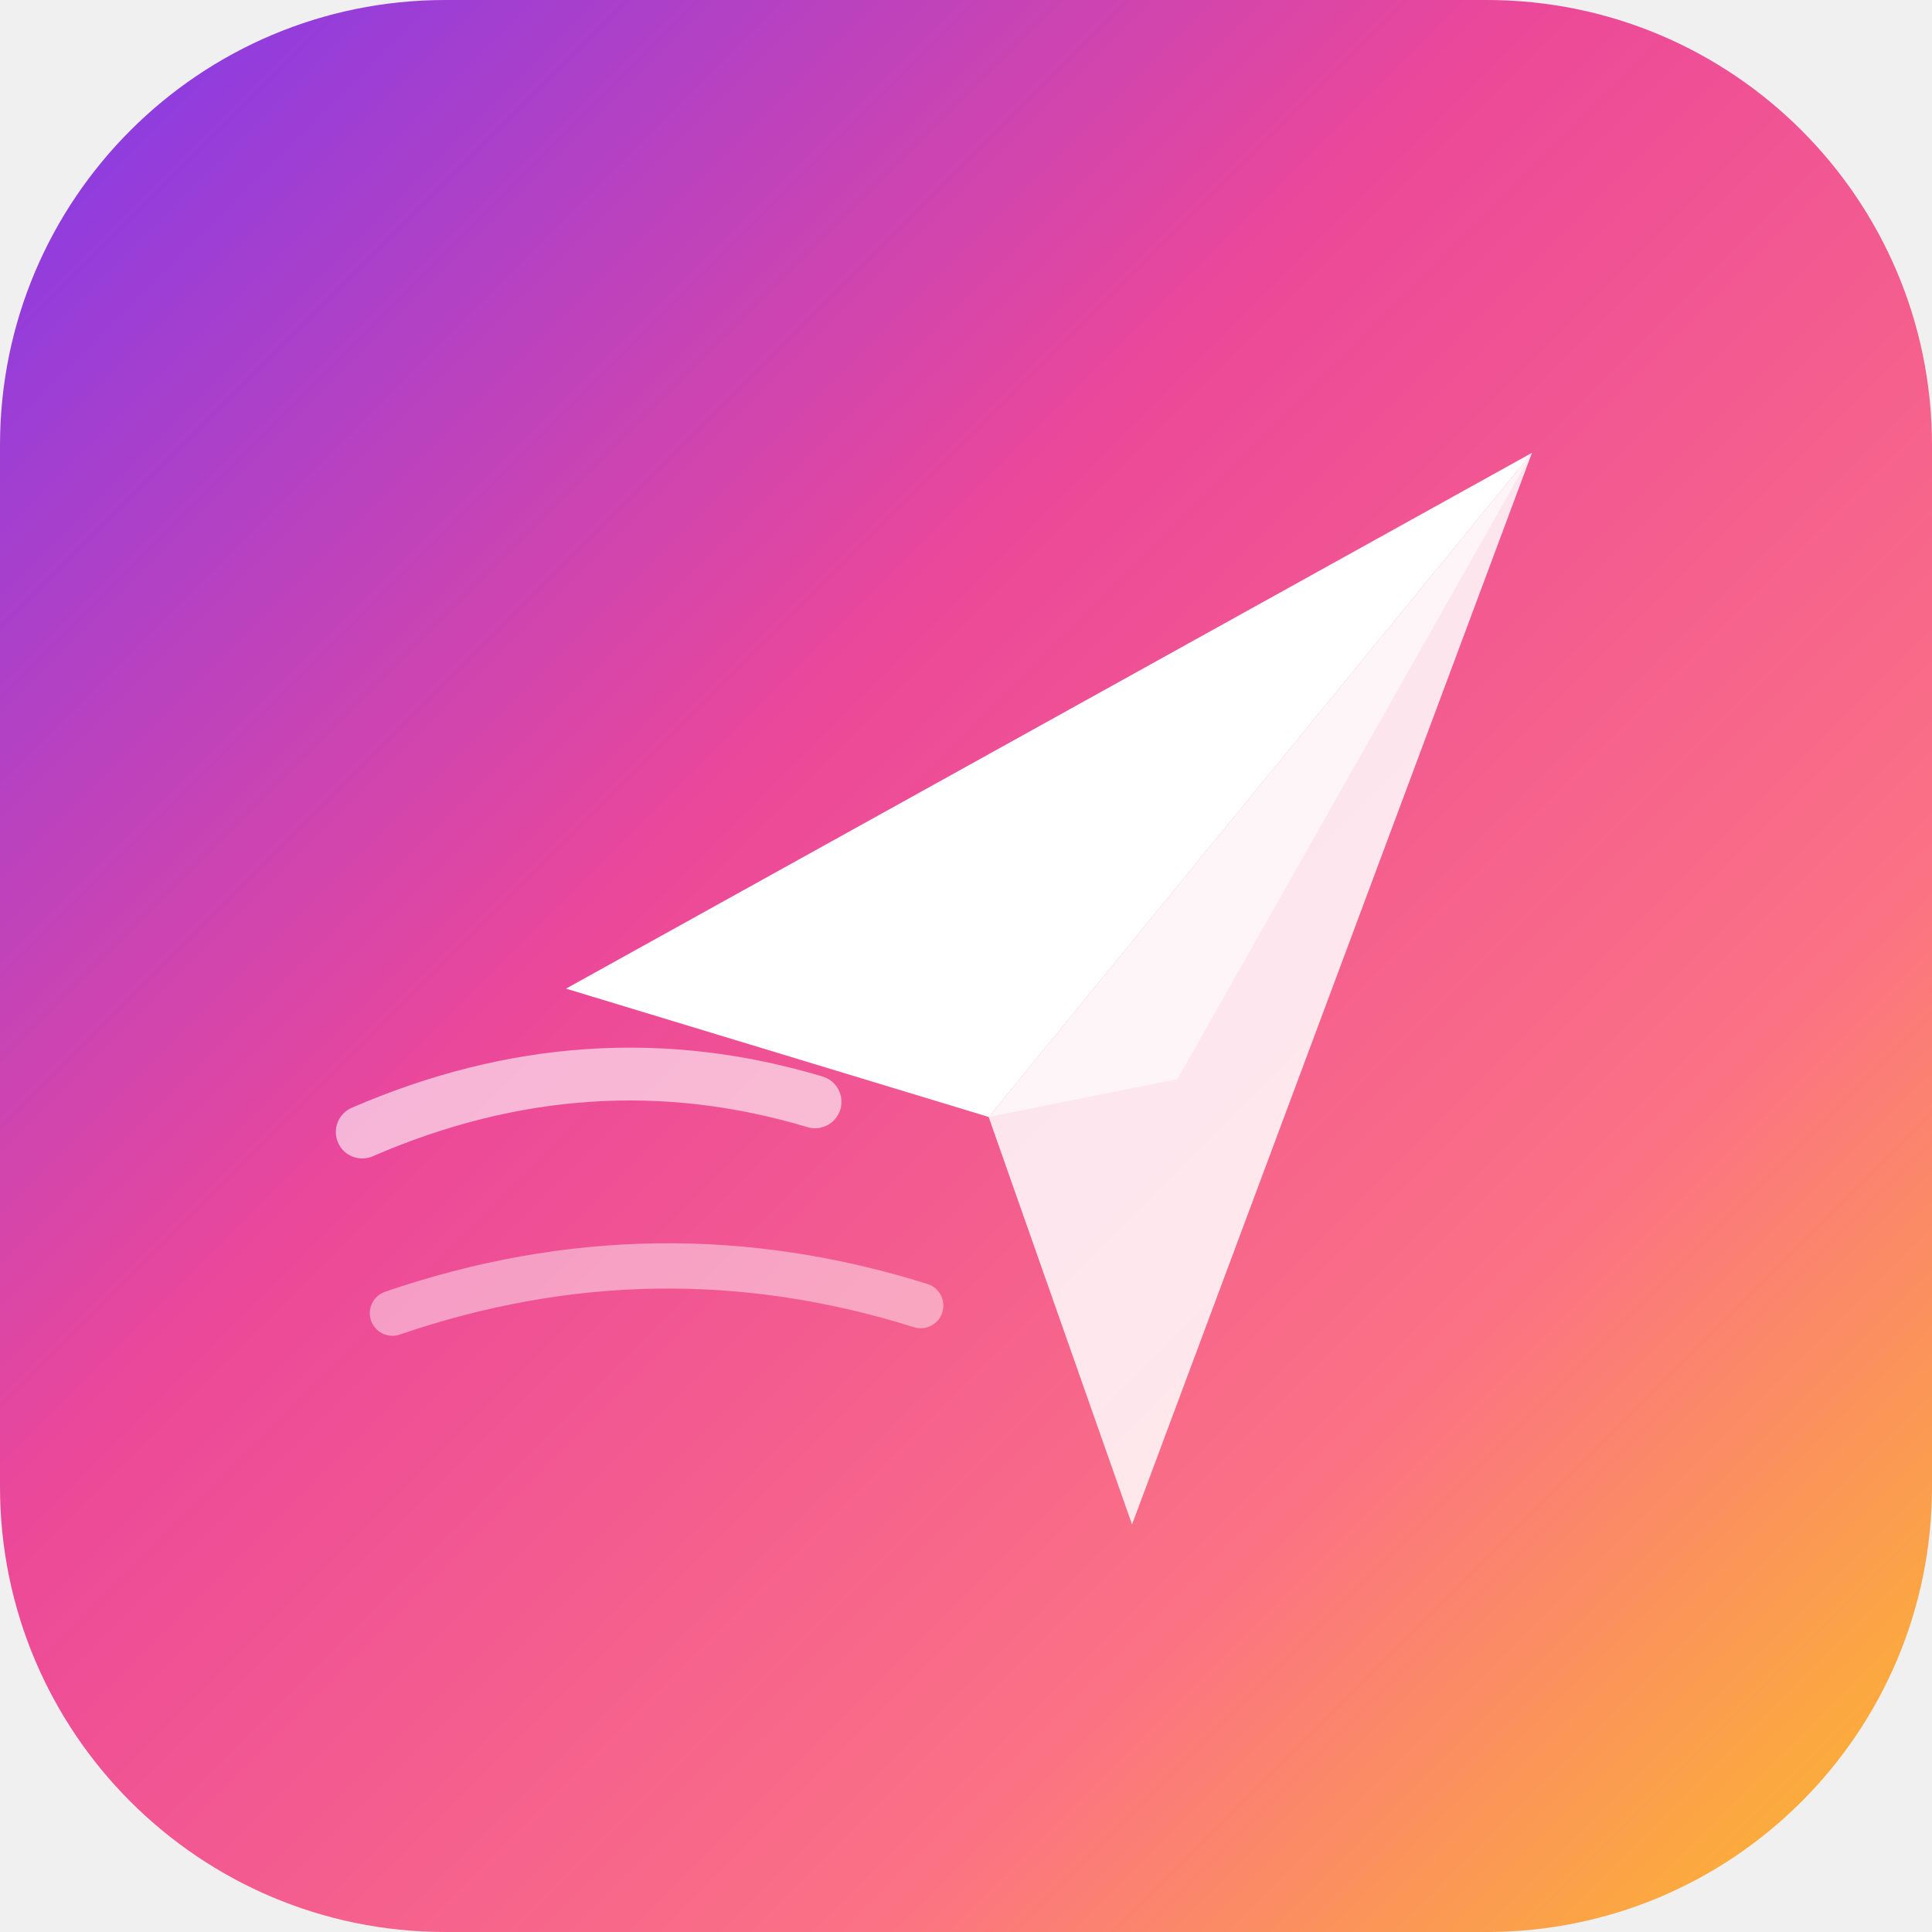
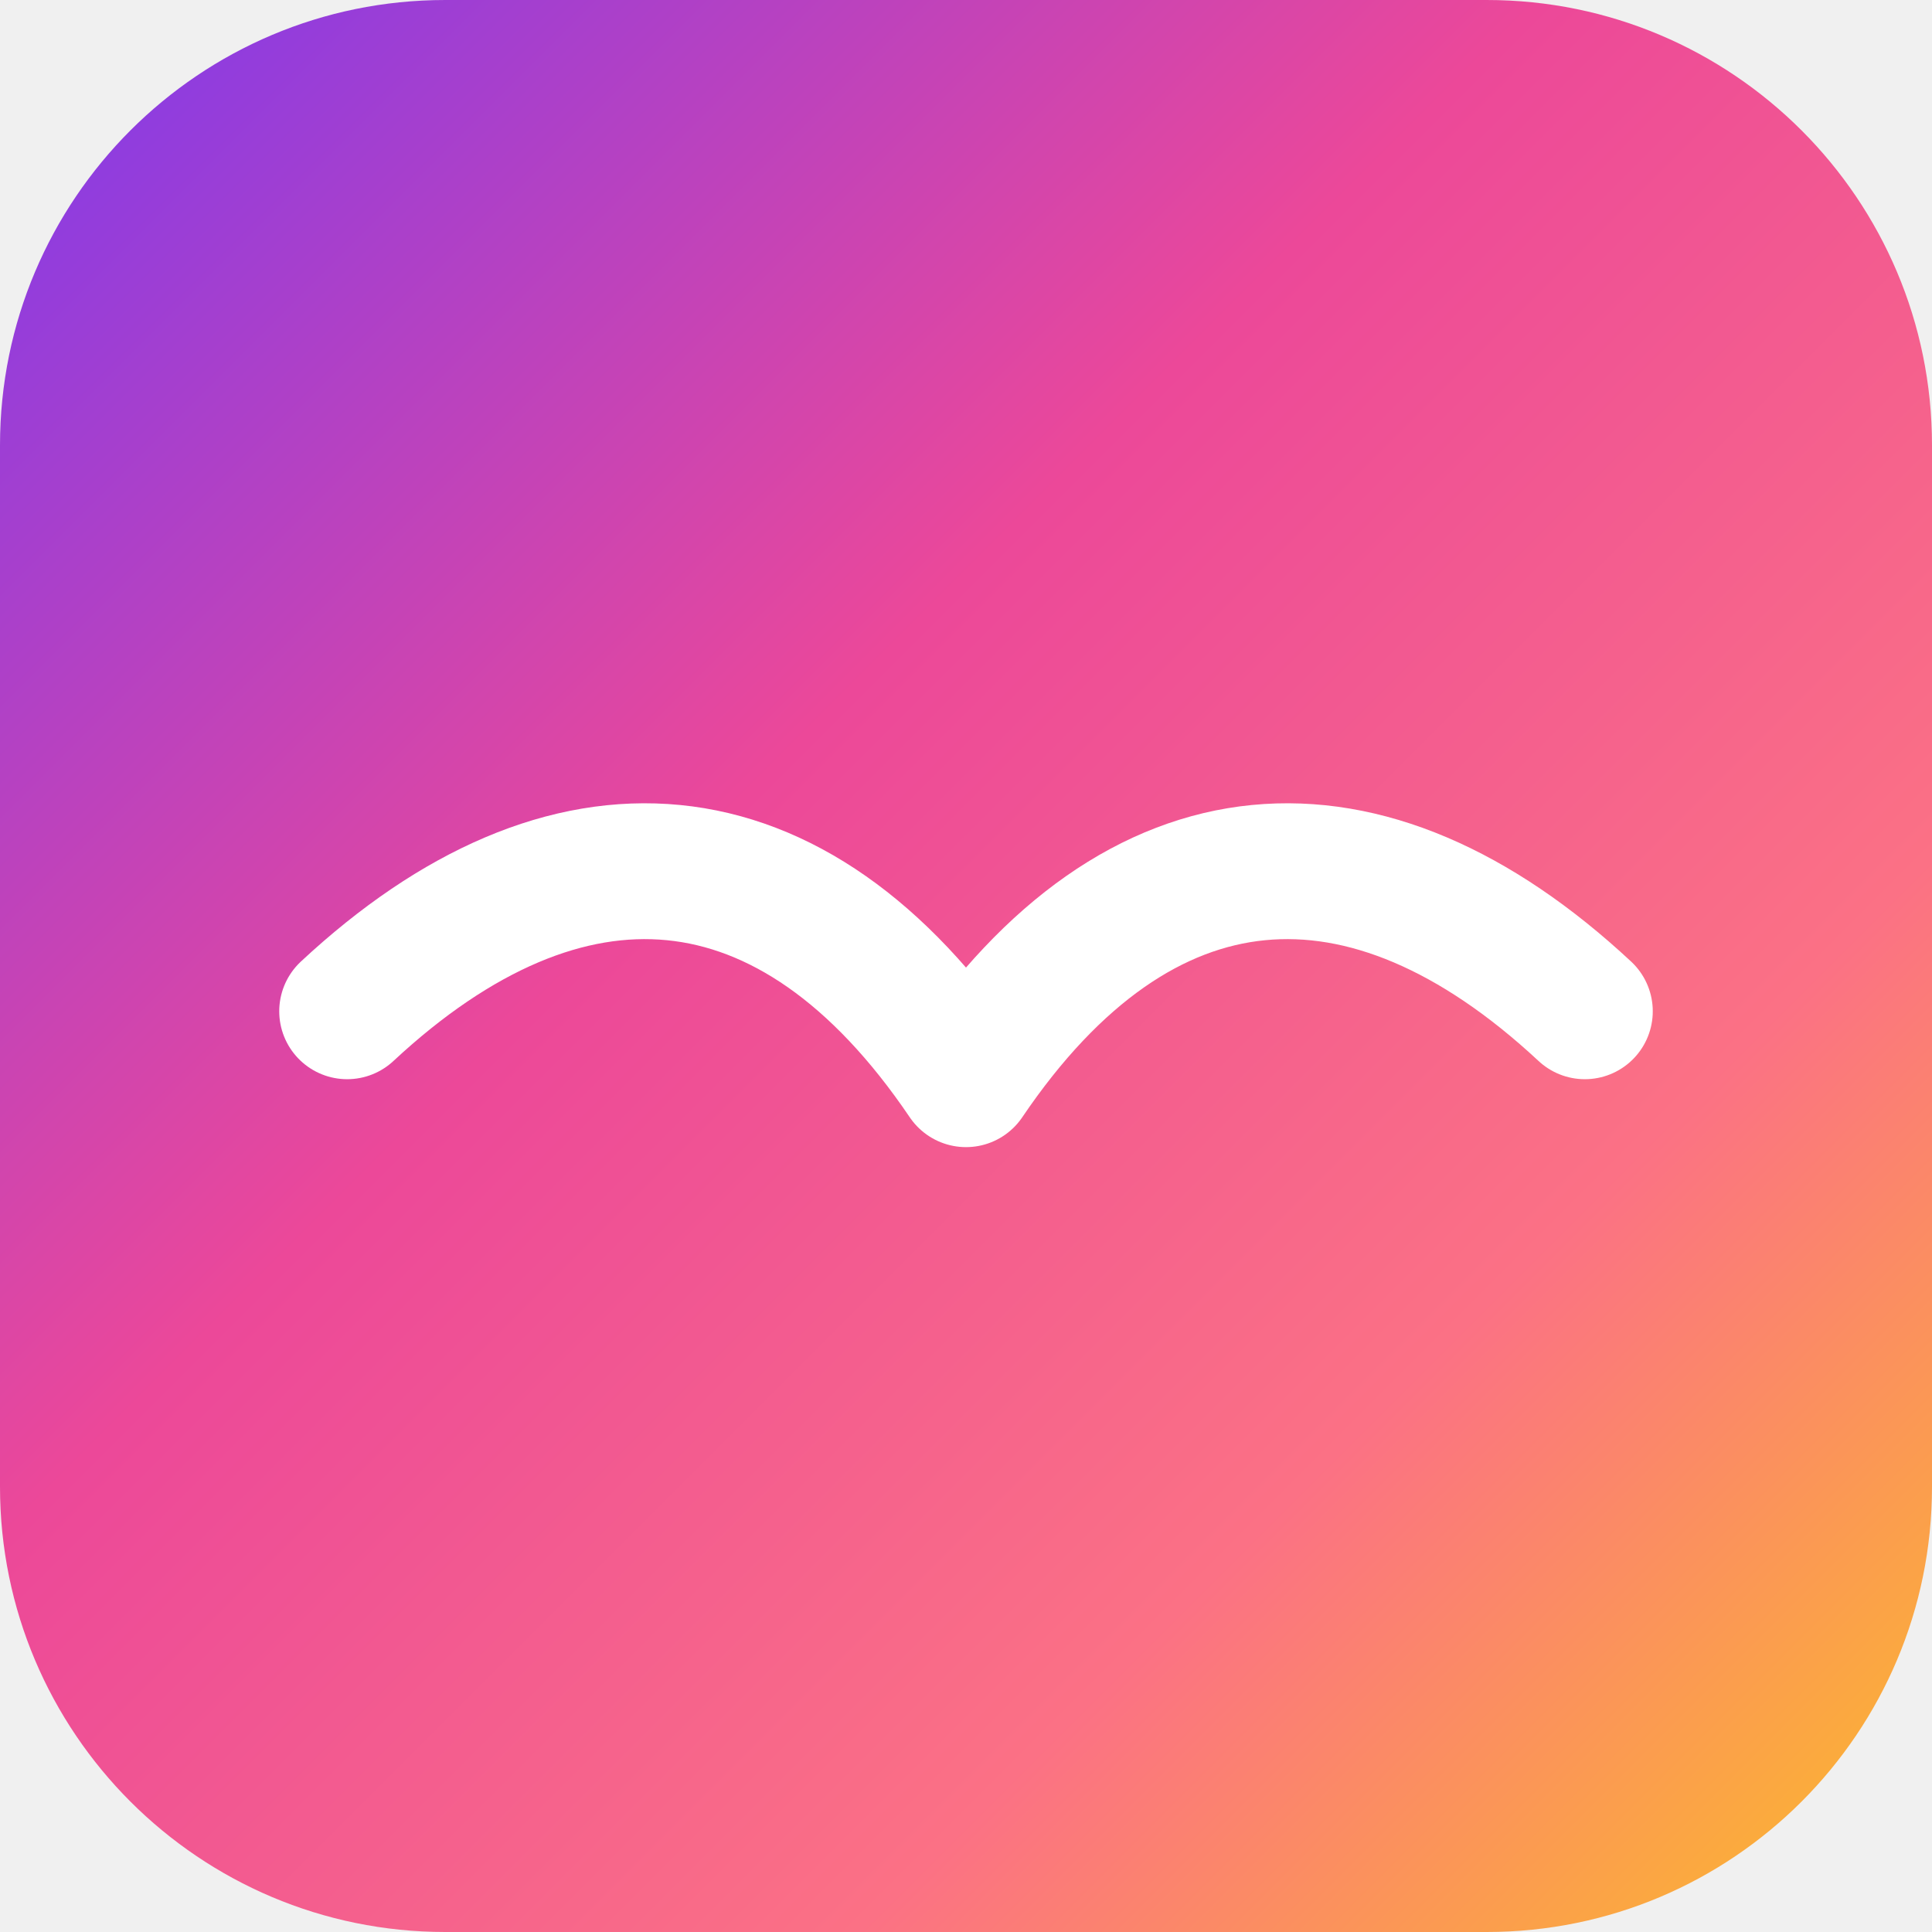
<svg xmlns="http://www.w3.org/2000/svg" width="512" height="512" viewBox="0 0 512 512">
  <defs>
    <linearGradient id="g" x1="0" y1="0" x2="1" y2="1">
      <stop offset="0" stop-color="#7C3AED" />
      <stop offset="0.4" stop-color="#EC4899" />
      <stop offset="0.72" stop-color="#FB7185" />
      <stop offset="1" stop-color="#FBBF24" />
    </linearGradient>
  </defs>
  <rect width="512" height="512" rx="118" fill="url(#g)" />
-   <g stroke="#ffffff" stroke-linecap="round" fill="none" opacity="0.6">
-     <path d="M96 300 q60 -26 120 -8" stroke-width="14" />
-     <path d="M104 348 q70 -24 140 -2" stroke-width="12" opacity="0.75" />
-   </g>
-   <g fill="#ffffff">
-     <path d="M406 120 L150 262 L262 296 Z" />
-     <path d="M406 120 L262 296 L300 404 Z" opacity="0.84" />
-     <path d="M406 120 L262 296 L312 286 Z" opacity="0.62" />
+   <g fill="none" stroke="#ffffff" stroke-linecap="round" stroke-linejoin="round">
+     <path d="M92 268 C 150 214, 210 218, 256 286 C 302 218, 362 214, 420 268" stroke-width="36" />
  </g>
</svg>
